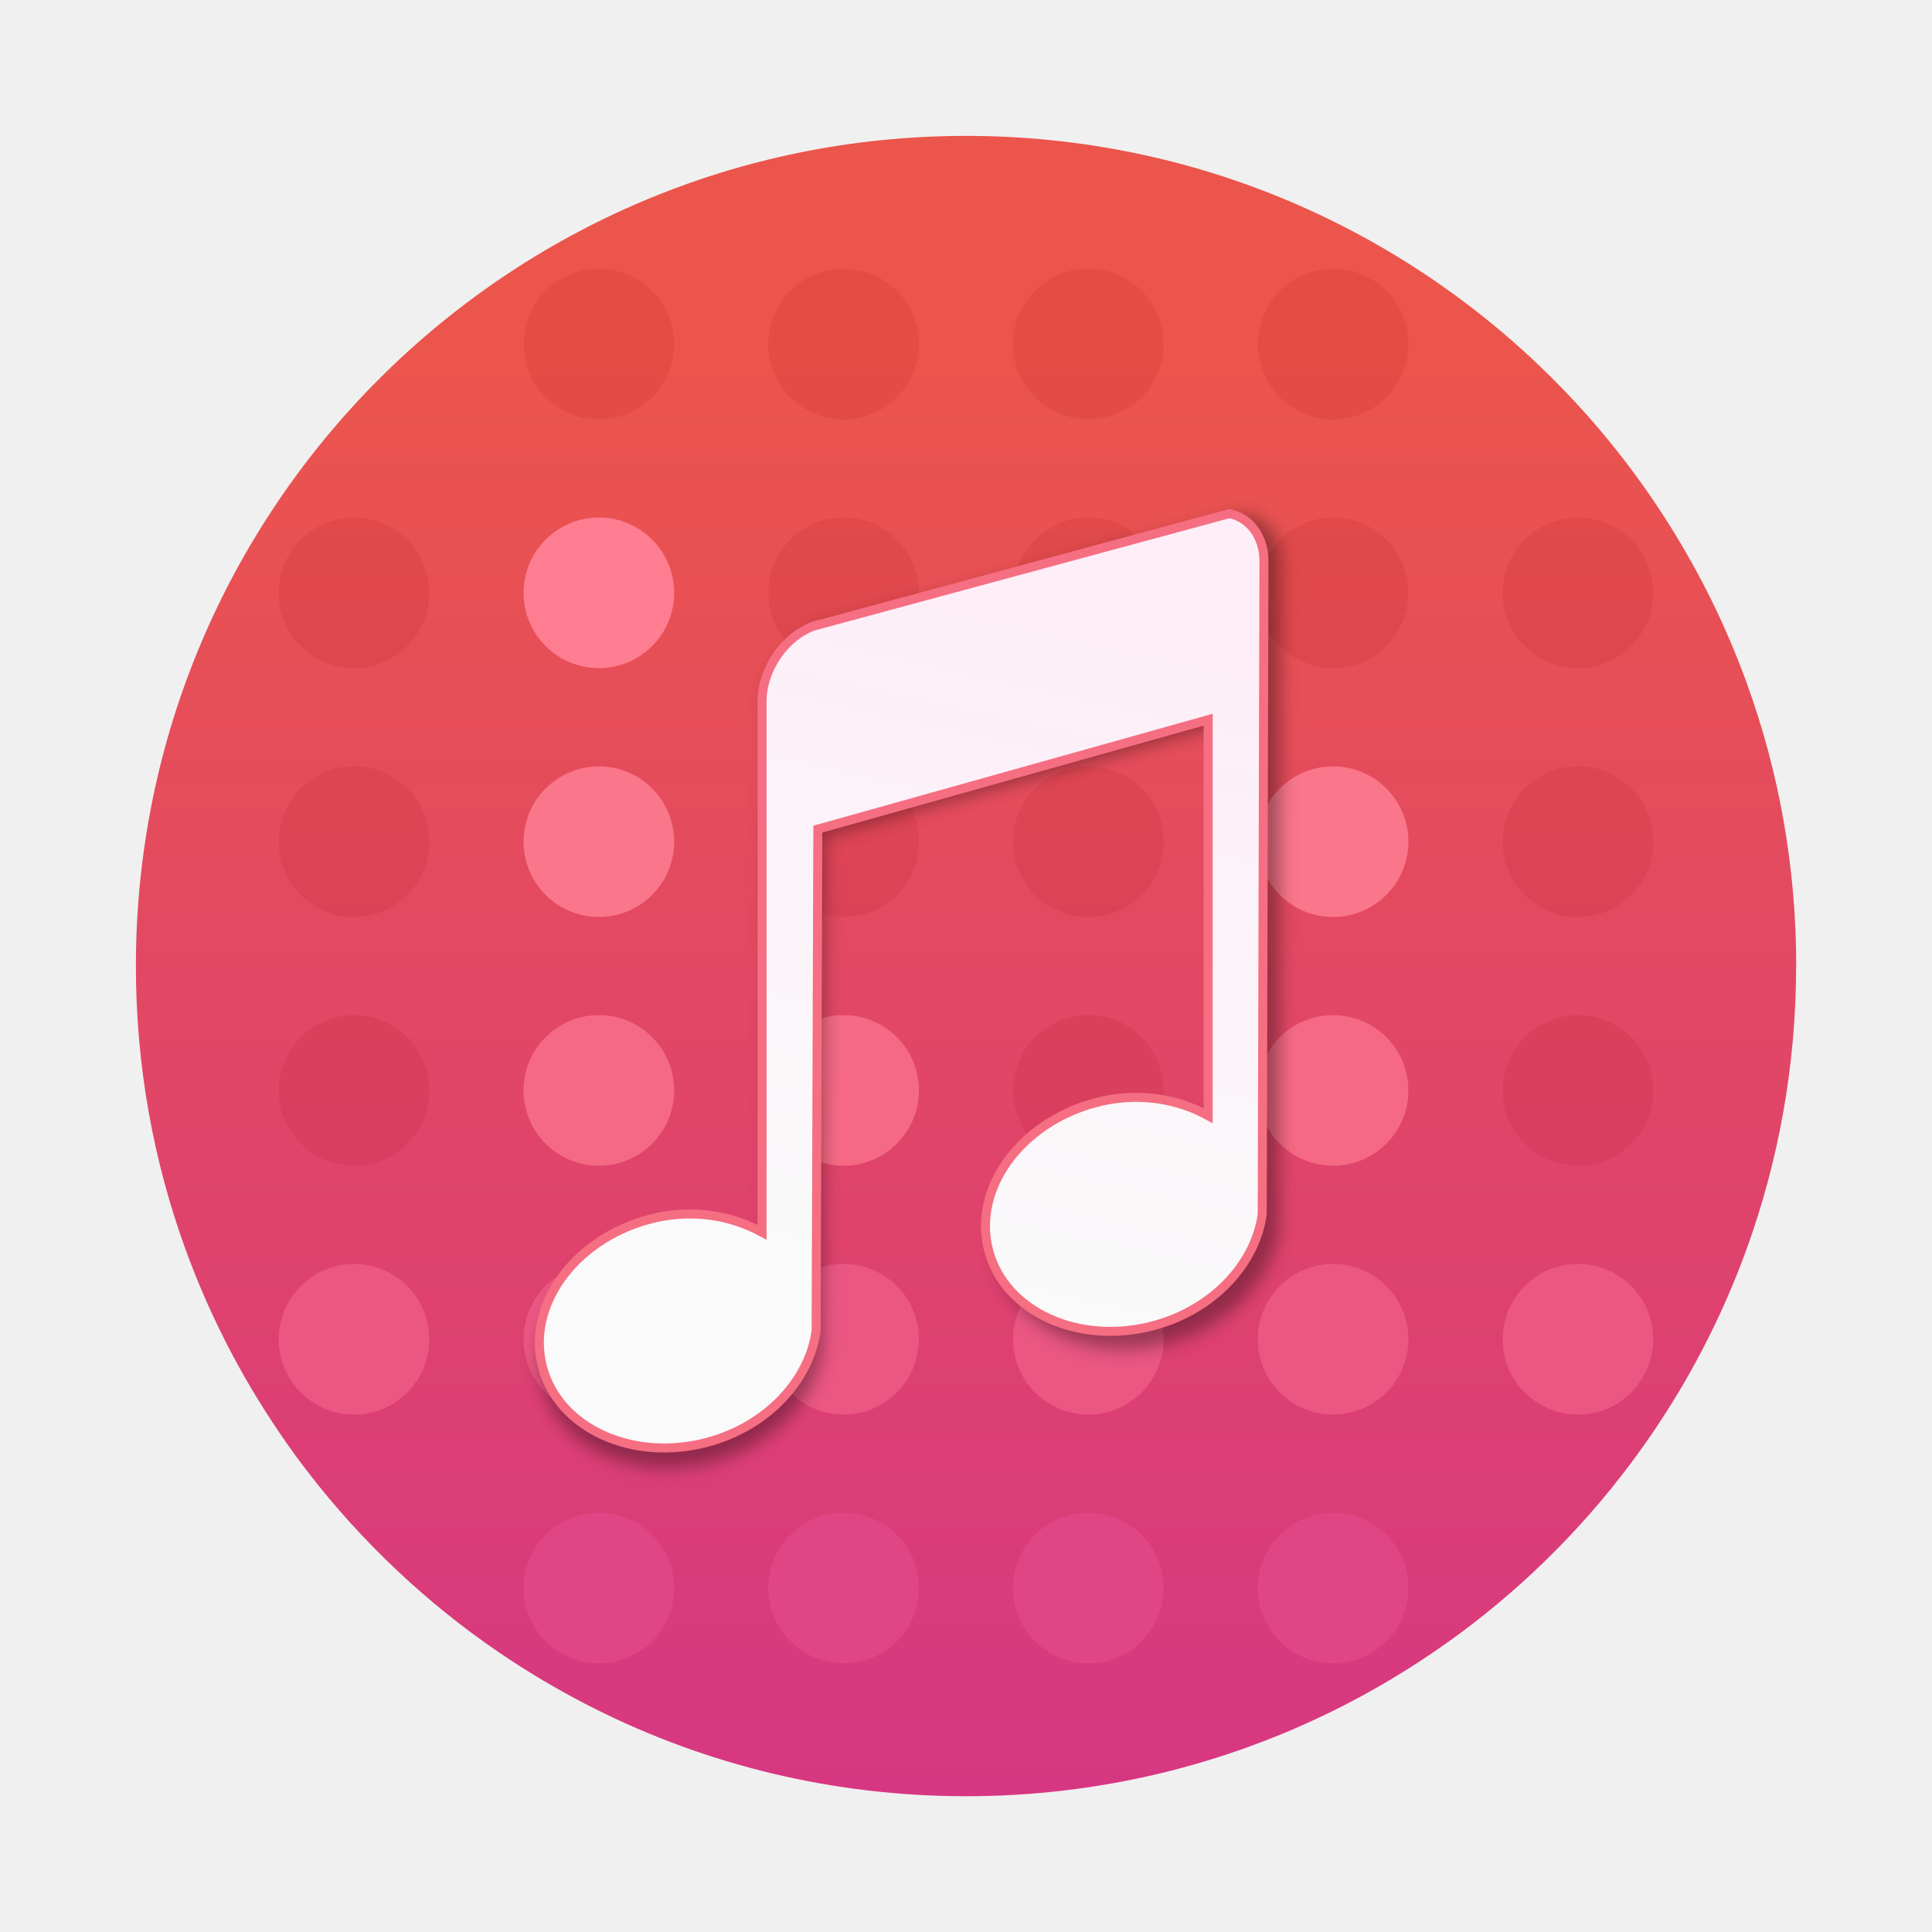
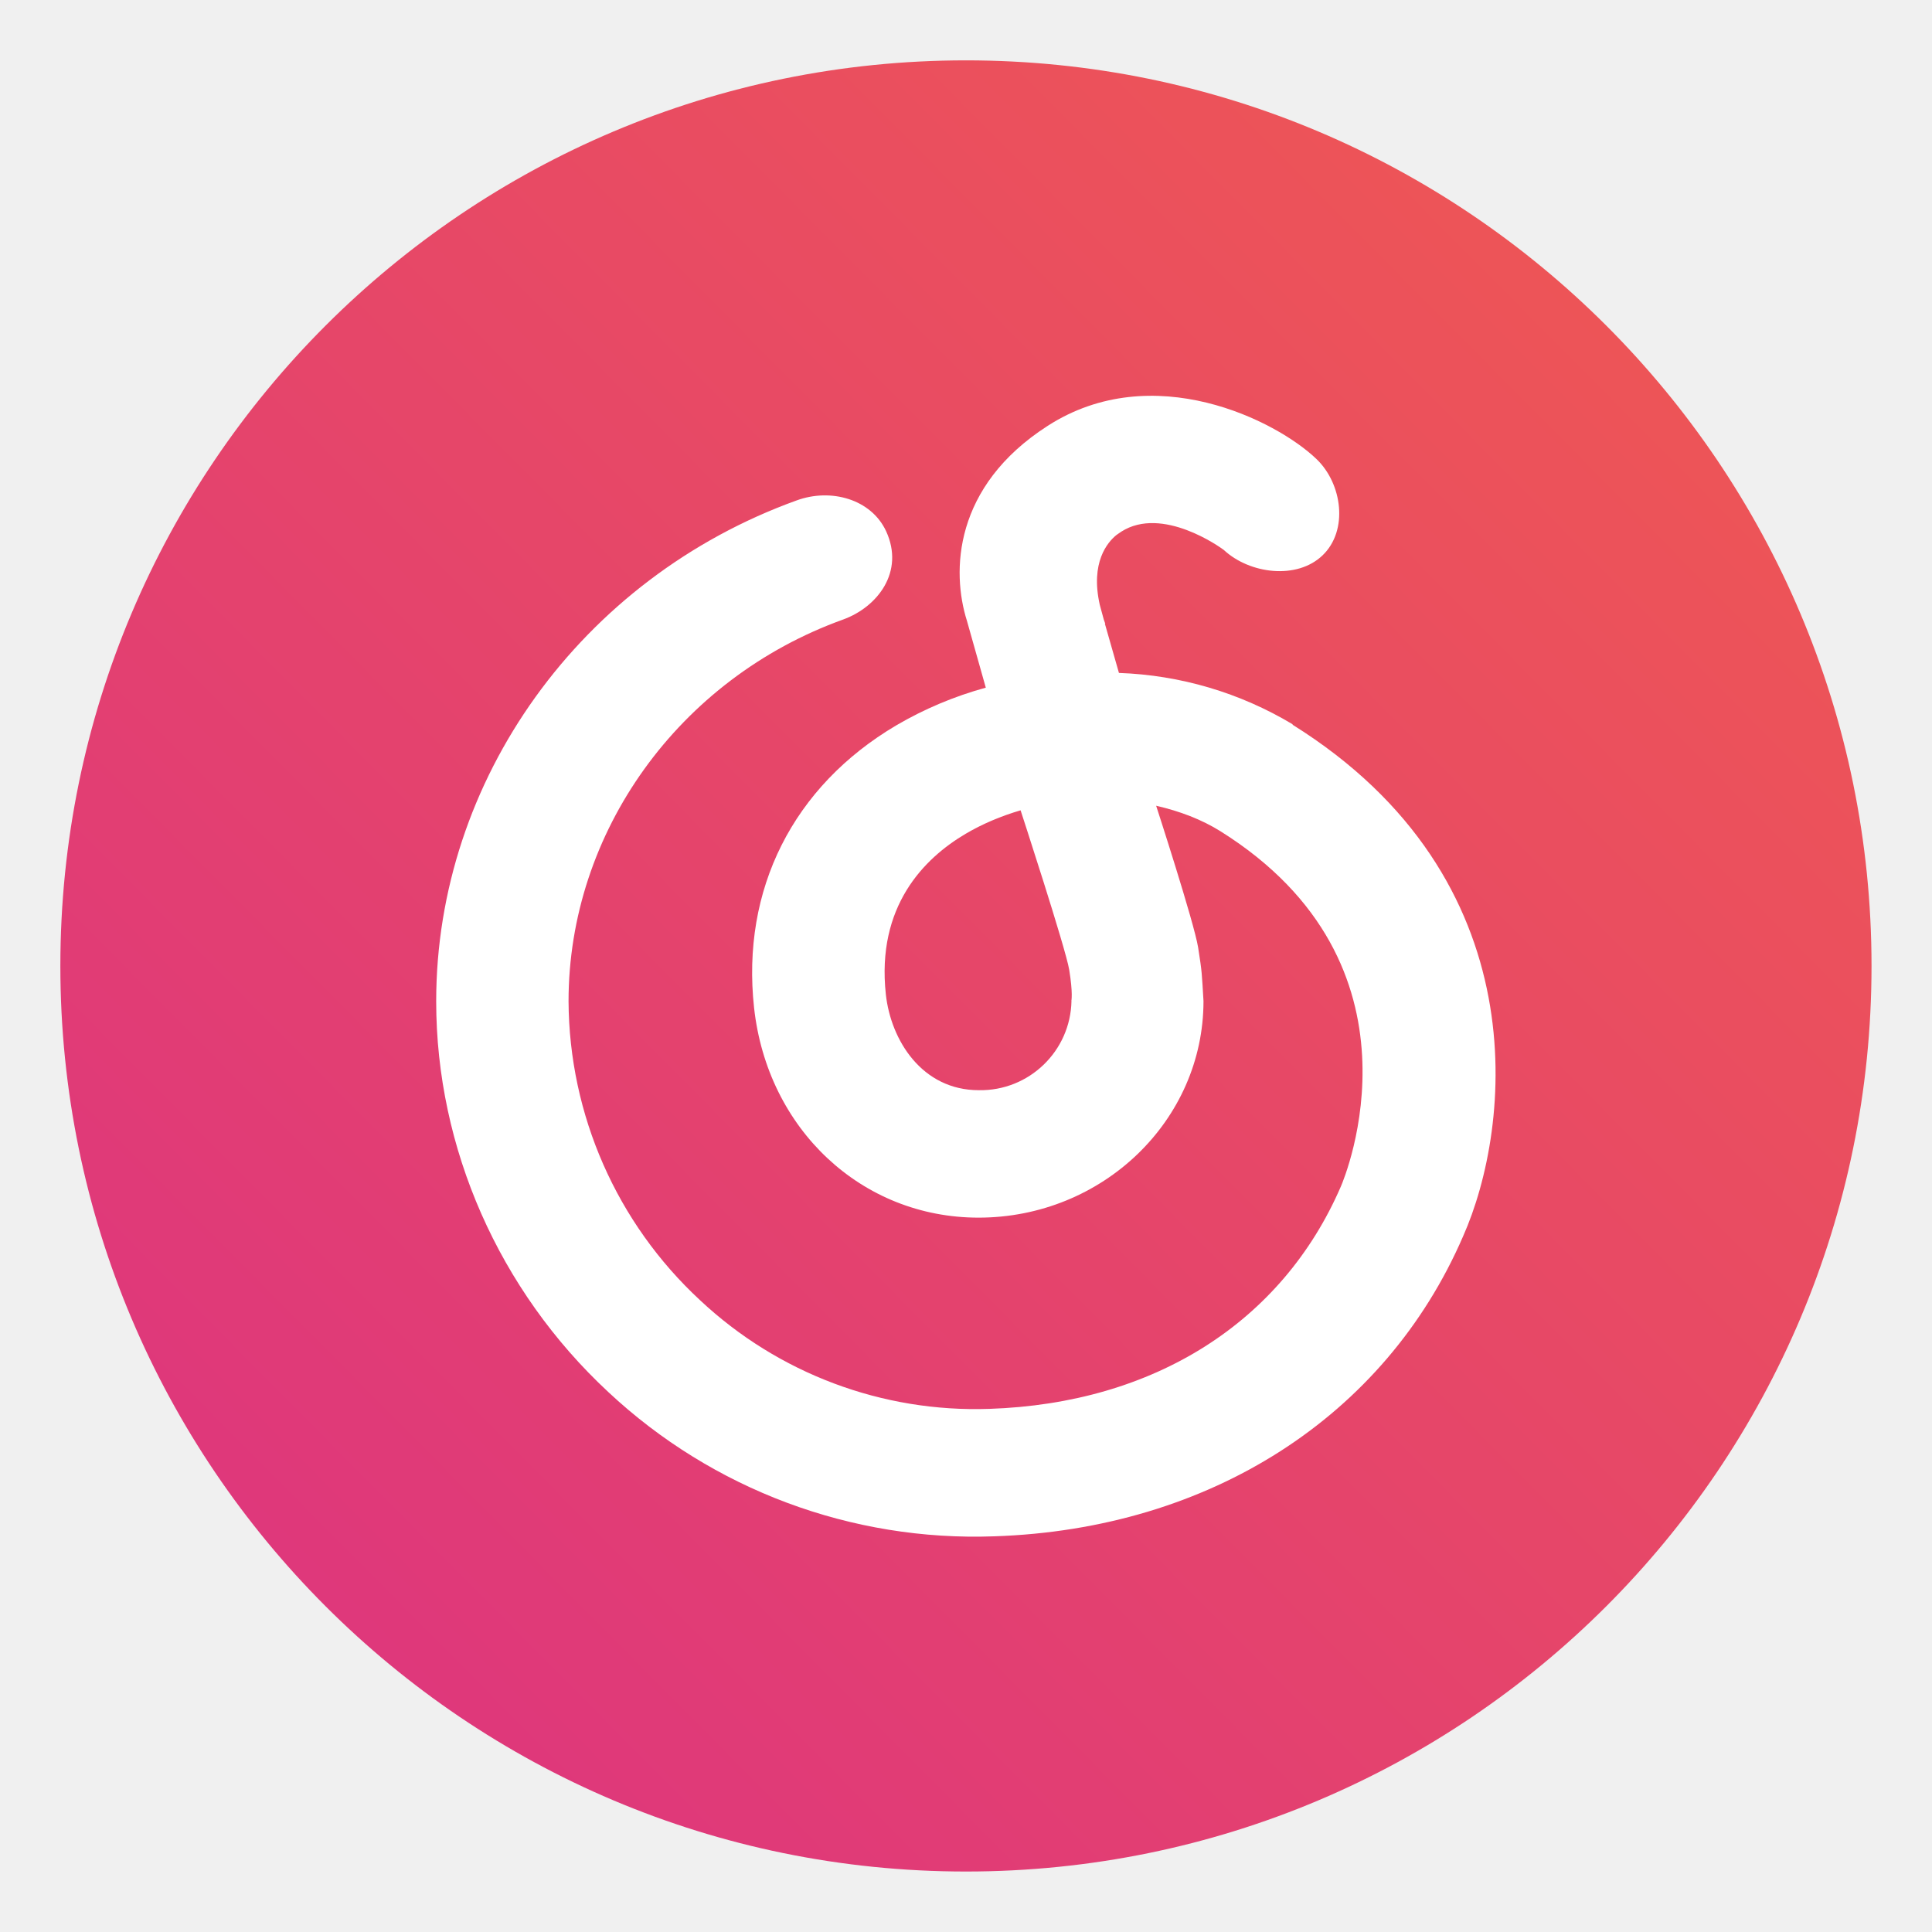
<svg xmlns="http://www.w3.org/2000/svg" width="64" height="64" version="1.1" viewBox="0 0 16.933 16.933">
  <defs>
-     <linearGradient id="linearGradient1634" x1="-59.235" x2="-59.235" y1=".704" y2="-11.929" gradientTransform="translate(.20294 .40588)" gradientUnits="userSpaceOnUse">
-       <stop stop-color="#d73782" offset="0" />
-       <stop stop-color="#eb554b" offset="1" />
+     <linearGradient id="a" x1="9.141" x2="-20.556" y1="-134.57" y2="-105.12" gradientTransform="matrix(.53032 0 0 .53032 11.509 71.995)" gradientUnits="userSpaceOnUse">
+       <stop stop-color="#f05a50" offset="0" />
+       <stop stop-color="#dc3282" offset="1" />
    </linearGradient>
-     <linearGradient id="i" x1="400.4" x2="400.4" y1="545.62" y2="517.62" gradientTransform="matrix(.41967 0 0 .41967 -173.34 -178.23)" gradientUnits="userSpaceOnUse">
-       <stop stop-color="#d3d3d3" offset="0" />
-       <stop stop-color="#fcf9f9" offset="1" />
-     </linearGradient>
-     <linearGradient id="f" x1="400.4" x2="400.4" y1="545.62" y2="517.62" gradientTransform="matrix(.43343 0 0 .43343 -193.09 -179.69)" gradientUnits="userSpaceOnUse">
-       <stop stop-color="#8d3aff" offset="0" />
-       <stop stop-color="#ff3680" offset="1" />
-     </linearGradient>
-     <linearGradient id="k" x1="430.56" x2="433.31" y1="536.57" y2="524.17" gradientTransform="matrix(.48338 0 0 .48338 -267.5 -262.66)" gradientUnits="userSpaceOnUse">
-       <stop stop-color="#fafafa" offset="0" />
-       <stop stop-color="#fdeef8" offset="1" />
-     </linearGradient>
-     <filter id="filter1877" x="-.027" y="-.021" width="1.055" height="1.043" color-interpolation-filters="sRGB">
-       <feGaussianBlur stdDeviation="0.073" />
-     </filter>
  </defs>
-   <g transform="translate(67.325 14.612)">
-     <path d="m-51.583-6.145c0 0.872-0.154 1.708-0.435 2.484-0.196 0.539-0.453 1.048-0.764 1.519-0.13 0.198-0.271 0.389-0.419 0.573-0.476 0.588-1.042 1.101-1.678 1.516-0.234 0.153-0.477 0.293-0.729 0.419-0.978 0.489-2.082 0.765-3.25 0.765s-2.272-0.275-3.25-0.765c-0.252-0.126-0.495-0.266-0.729-0.419-0.644-0.421-1.216-0.942-1.697-1.54-0.149-0.185-0.289-0.378-0.419-0.578-0.303-0.463-0.554-0.963-0.746-1.491-0.282-0.775-0.435-1.611-0.435-2.483 0-4.018 3.257-7.276 7.276-7.276 2.017 0 3.842 0.821 5.16 2.147 0.38 0.382 0.718 0.806 1.005 1.264 0.272 0.432 0.499 0.894 0.676 1.381 0.282 0.775 0.435 1.611 0.435 2.484z" fill="url(#linearGradient1634)" stroke-width=".028" />
-     <g transform="translate(9.5328 -.26105)">
-       <circle cx="-71.609" cy="-9.155" r=".66" fill="#ff7d91" />
-       <circle cx="-71.609" cy="-6.974" r=".66" fill="#fa768a" />
-       <circle cx="-71.609" cy="-4.794" r=".66" fill="#f56984" />
-       <circle cx="-71.609" cy="-2.613" r=".66" fill="#eb5683" />
-       <circle cx="-71.609" cy="-.433" r=".66" fill="#e04683" />
-       <g fill="#960000">
-         <circle cx="-71.609" cy="-11.335" r=".66" opacity=".1" />
-         <circle cx="-73.755" cy="-9.155" r=".66" opacity=".1" />
-         <circle cx="-73.755" cy="-6.974" r=".66" opacity=".1" />
-         <circle cx="-73.755" cy="-4.794" r=".66" opacity=".1" />
-       </g>
-       <circle cx="-73.755" cy="-2.613" r=".66" fill="#eb5683" />
-       <g fill="#960000">
-         <circle cx="-69.464" cy="-11.335" r=".66" opacity=".1" />
-         <circle cx="-69.464" cy="-9.155" r=".66" opacity=".1" />
-         <circle cx="-67.319" cy="-9.155" r=".66" opacity=".1" />
-         <circle cx="-65.174" cy="-9.155" r=".66" opacity=".1" />
-         <circle cx="-63.028" cy="-9.155" r=".66" opacity=".1" />
-         <circle cx="-69.464" cy="-6.974" r=".66" opacity=".1" />
-       </g>
-       <circle cx="-69.464" cy="-4.794" r=".66" fill="#f56984" />
-       <circle cx="-69.464" cy="-2.613" r=".66" fill="#eb5683" />
-       <circle cx="-69.464" cy="-.433" r=".66" fill="#e04683" />
-       <g fill="#960000">
-         <circle cx="-67.319" cy="-11.335" r=".66" opacity=".1" />
-         <circle cx="-65.174" cy="-11.335" r=".66" opacity=".1" />
-         <circle cx="-67.319" cy="-6.974" r=".66" opacity=".1" />
-       </g>
-       <circle cx="-65.174" cy="-6.974" r=".66" fill="#fa768a" />
-       <circle cx="-67.319" cy="-4.794" r=".66" fill="#960000" opacity=".1" />
-       <circle cx="-67.319" cy="-2.613" r=".66" fill="#eb5683" />
-       <circle cx="-67.319" cy="-.433" r=".66" fill="#e04683" />
-       <circle cx="-65.174" cy="-4.794" r=".66" fill="#f56984" />
-       <circle cx="-65.174" cy="-2.613" r=".66" fill="#eb5683" />
-       <circle cx="-65.174" cy="-.433" r=".66" fill="#e04683" />
-       <circle cx="-63.028" cy="-6.974" r=".66" fill="#960000" opacity=".1" />
-       <circle cx="-63.028" cy="-4.794" r=".66" fill="#960000" opacity=".1" />
-       <circle cx="-63.028" cy="-2.613" r=".66" fill="#eb5683" />
-     </g>
-     <path transform="matrix(1.0228 0 0 1.0208 1.4299 .21365)" d="m-60.157-9.137c-0.271 0.076-0.489 0.378-0.489 0.672v4.653c-0.275-0.15-0.627-0.211-0.993-0.112-0.66 0.179-1.073 0.759-0.931 1.295 0.141 0.536 0.791 0.835 1.451 0.656 0.526-0.143 0.889-0.548 0.947-0.975l0.015-4.397 3.421-0.959v3.47c-0.275-0.151-0.627-0.211-0.993-0.112-0.66 0.179-1.073 0.759-0.931 1.295 0.141 0.536 0.791 0.835 1.451 0.656 0.526-0.143 0.889-0.548 0.947-0.975l0.015-5.724c0-0.22-0.13-0.385-0.305-0.416l-3.604 0.975z" filter="url(#filter1877)" image-rendering="optimizeSpeed" opacity=".35" stroke-width=".265" />
-     <path d="m-60.157-9.137c-0.271 0.076-0.489 0.378-0.489 0.672v4.653c-0.275-0.15-0.627-0.211-0.993-0.112-0.66 0.179-1.073 0.759-0.931 1.295 0.141 0.536 0.791 0.835 1.451 0.656 0.526-0.143 0.889-0.548 0.947-0.975l0.015-4.397 3.421-0.959v3.47c-0.275-0.151-0.627-0.211-0.993-0.112-0.66 0.179-1.073 0.759-0.931 1.295 0.141 0.536 0.791 0.835 1.451 0.656 0.526-0.143 0.889-0.548 0.947-0.975l0.015-5.724c0-0.22-0.13-0.385-0.305-0.416l-3.604 0.975z" fill="url(#k)" image-rendering="optimizeSpeed" stroke-width=".265" />
-     <path d="m-60.157-9.137c-0.271 0.076-0.489 0.378-0.489 0.672v4.653c-0.275-0.15-0.627-0.211-0.993-0.112-0.66 0.179-1.073 0.759-0.931 1.295 0.141 0.536 0.791 0.835 1.451 0.656 0.526-0.143 0.889-0.548 0.947-0.975l0.015-4.397 3.421-0.959v3.47c-0.275-0.151-0.627-0.211-0.993-0.112-0.66 0.179-1.073 0.759-0.931 1.295 0.141 0.536 0.791 0.835 1.451 0.656 0.526-0.143 0.889-0.548 0.947-0.975l0.015-5.724c0-0.22-0.13-0.385-0.305-0.416l-3.604 0.975z" fill="none" image-rendering="optimizeSpeed" stroke="#f56e82" stroke-width=".079" />
-   </g>
-   <g transform="translate(-21.834 .89695)" fill="#5e4aa6" stroke-width=".265">
-     <circle cx="-330.35" cy="-328.38" r="0" />
-     <circle cx="-312.11" cy="-326.25" r="0" />
-     <circle cx="-306.02" cy="-333.07" r="0" />
-     <circle cx="-308.84" cy="-326.01" r="0" />
-   </g>
-   <circle cx="-5.235" cy="44.956" r="0" fill="url(#i)" image-rendering="optimizeSpeed" stroke-width=".265" />
-   <circle cx="-19.466" cy="50.818" r="0" fill="none" image-rendering="optimizeSpeed" stroke="url(#f)" stroke-width=".563" />
+   <circle cx="-330.35" cy="-322.6" r="0" fill="#5e4aa6" stroke-width=".262" />
+   <circle cx="-39.434" cy="6.614" r="0" fill="#5e4aa6" fill-rule="evenodd" stroke-width=".262" />
+   <circle cx="8.466" cy="8.466" r="7.937" fill="url(#a)" stroke-width=".14" />
+   <path d="m9.391 8.772a0.798 0.798 0 0 1-0.812 0.783c-0.497 0-0.771-0.436-0.815-0.84-0.084-0.772 0.335-1.192 0.699-1.407 0.149-0.088 0.312-0.156 0.482-0.206 0 0 0.395 1.209 0.426 1.397 0.034 0.207 0.019 0.274 0.019 0.274m1.939-2.425a3.173 3.173 0 0 0-1.522-0.45l-0.124-0.434 0.005 5e-3 -0.014-0.039-0.035-0.129c-0.084-0.372 0.068-0.549 0.146-0.612l0.042-0.029c0.36-0.23 0.87 0.138 0.899 0.16 0.227 0.211 0.642 0.263 0.866 0.047 0.227-0.218 0.173-0.626-0.053-0.843-0.352-0.339-1.435-0.884-2.356-0.292-0.827 0.531-0.845 1.278-0.708 1.71l0.165 0.585a3.252 3.252 0 0 0-0.784 0.33c-0.906 0.535-1.36 1.439-1.247 2.475 0.117 1.066 0.944 1.84 1.967 1.84 1.088 0 1.972-0.852 1.972-1.898-0.015-0.249-0.012-0.247-0.047-0.47-0.035-0.218-0.368-1.242-0.368-1.242 0.206 0.047 0.398 0.12 0.563 0.223 1.869 1.17 1.091 3.033 1.056 3.114-0.515 1.19-1.637 1.901-3.08 1.949a3.528 3.528 0 0 1-2.536-0.952 3.596 3.596 0 0 1-1.153-2.62c0-1.482 0.966-2.827 2.406-3.346 0.301-0.109 0.542-0.418 0.377-0.775-0.131-0.281-0.484-0.379-0.784-0.269-1.89 0.682-3.159 2.447-3.159 4.39 0 1.286 0.55 2.534 1.509 3.425a4.702 4.702 0 0 0 3.383 1.264c1.888-0.063 3.424-1.048 4.108-2.629 0.427-0.96 0.666-3.135-1.494-4.484" fill="#fff" stroke-width="1.17" />
</svg>
